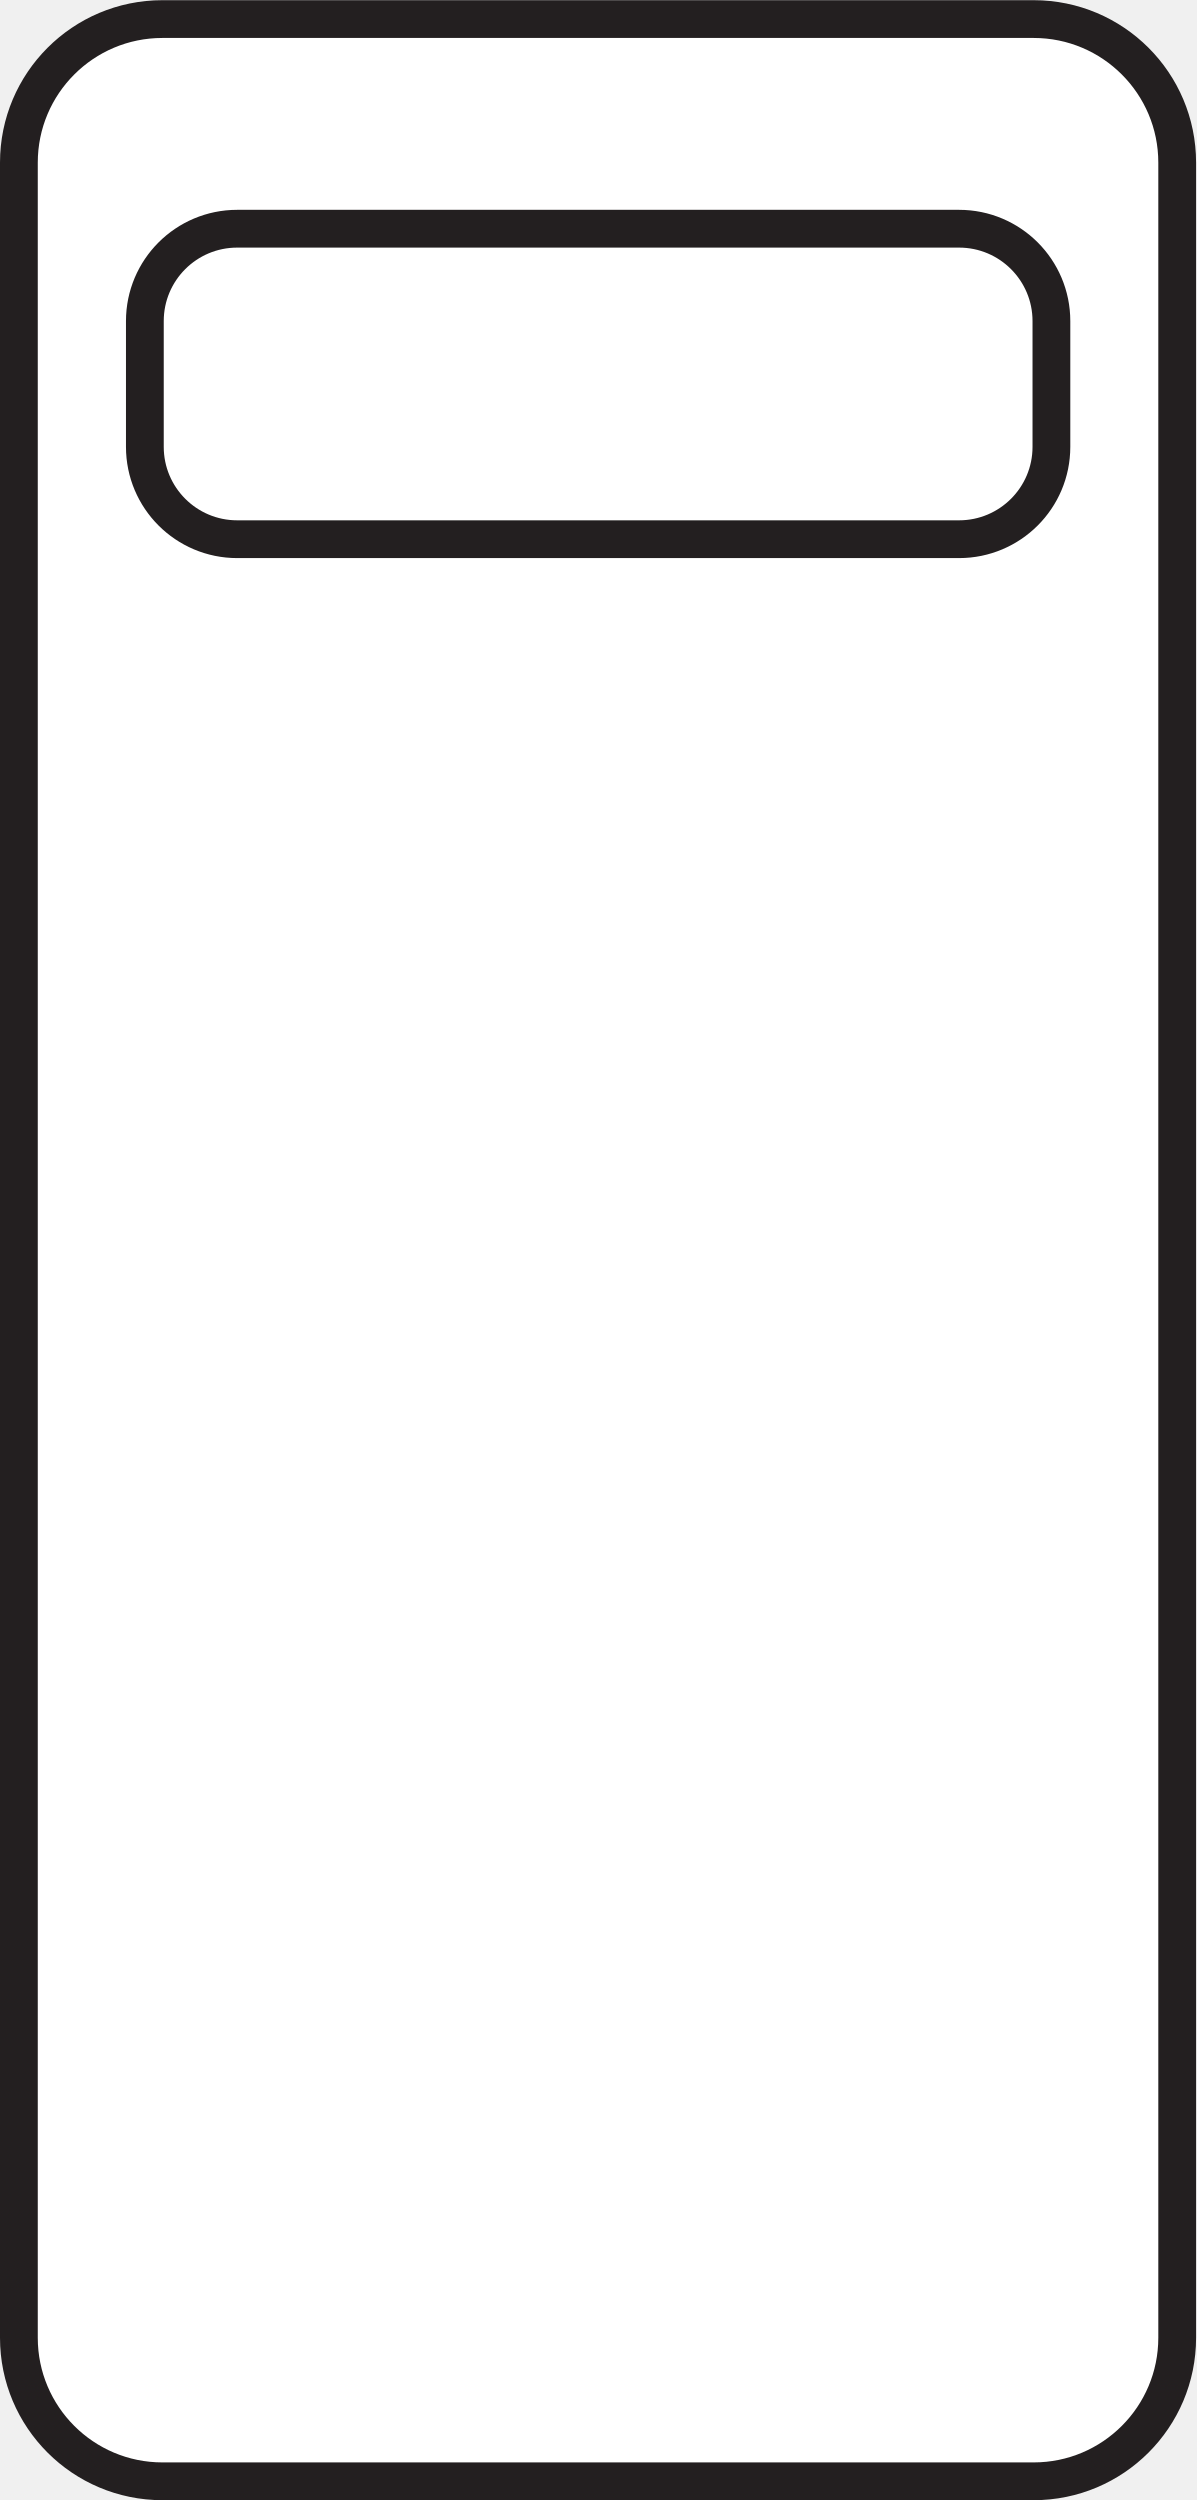
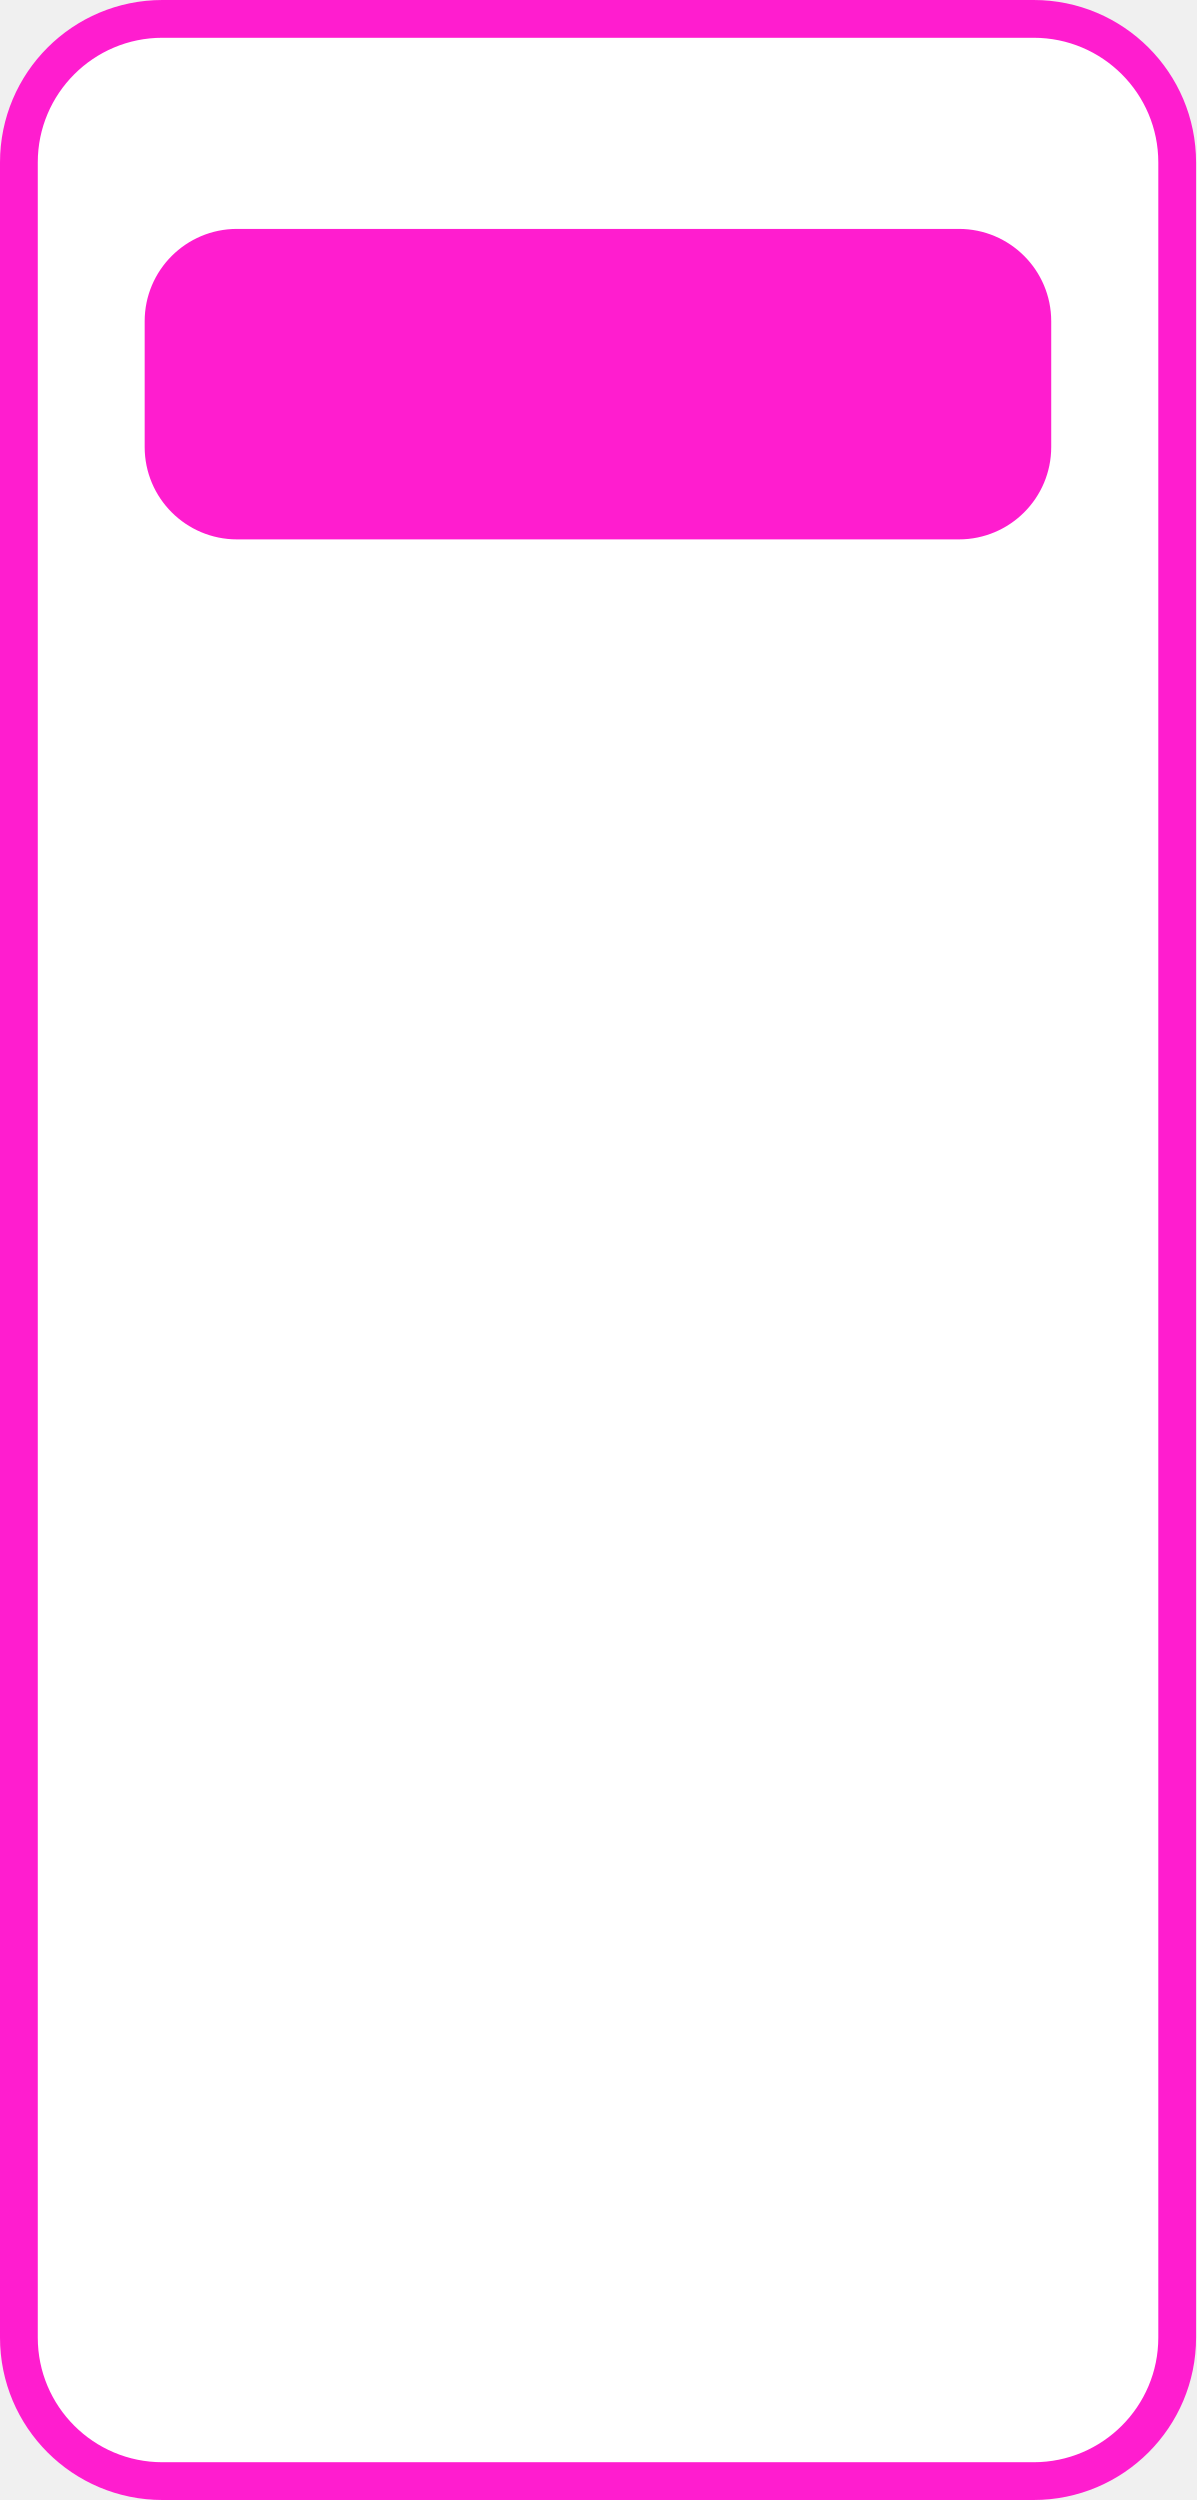
- <svg xmlns="http://www.w3.org/2000/svg" id="Layer_1" data-name="Layer 1" viewBox="0 0 63.33 132.37">
-   <defs>
-     <style>.cls-1{fill:#fff;stroke:#231f20;stroke-miterlimit:10;stroke-width:2px;}</style>
-   </defs>
-   <rect class="cls-1" x="22.81" y="51.11" width="130.37" fill="#48d2a0" stroke="#ff81e0" height="61.33" rx="7.6" transform="translate(-50.11 154.19) rotate(-90)" />
-   <rect class="cls-1" x="79.78" y="11.93" width="16.44" height="48" rx="4.89" transform="translate(-4.26 108.33) rotate(-90)" />
+ <svg xmlns="http://www.w3.org/2000/svg" viewBox="0 0 63.33 132.37">
+   <g id="Layer_2" data-name="Layer 2">
+     <g id="Layer_1-2" data-name="Layer 1">
+       <rect x="-33.52" y="35.52" width="130.37" height="61.33" rx="7.6" transform="translate(-34.52 97.85) rotate(-90)" fill="#fff" stroke="#ff1dcf" stroke-miterlimit="10" stroke-width="2" />
+       <rect x="23.44" y="-3.67" width="16.44" height="48" rx="4.89" transform="translate(11.33 52) rotate(-90)" fill="#ff1dcf" />
+     </g>
+   </g>
</svg>
